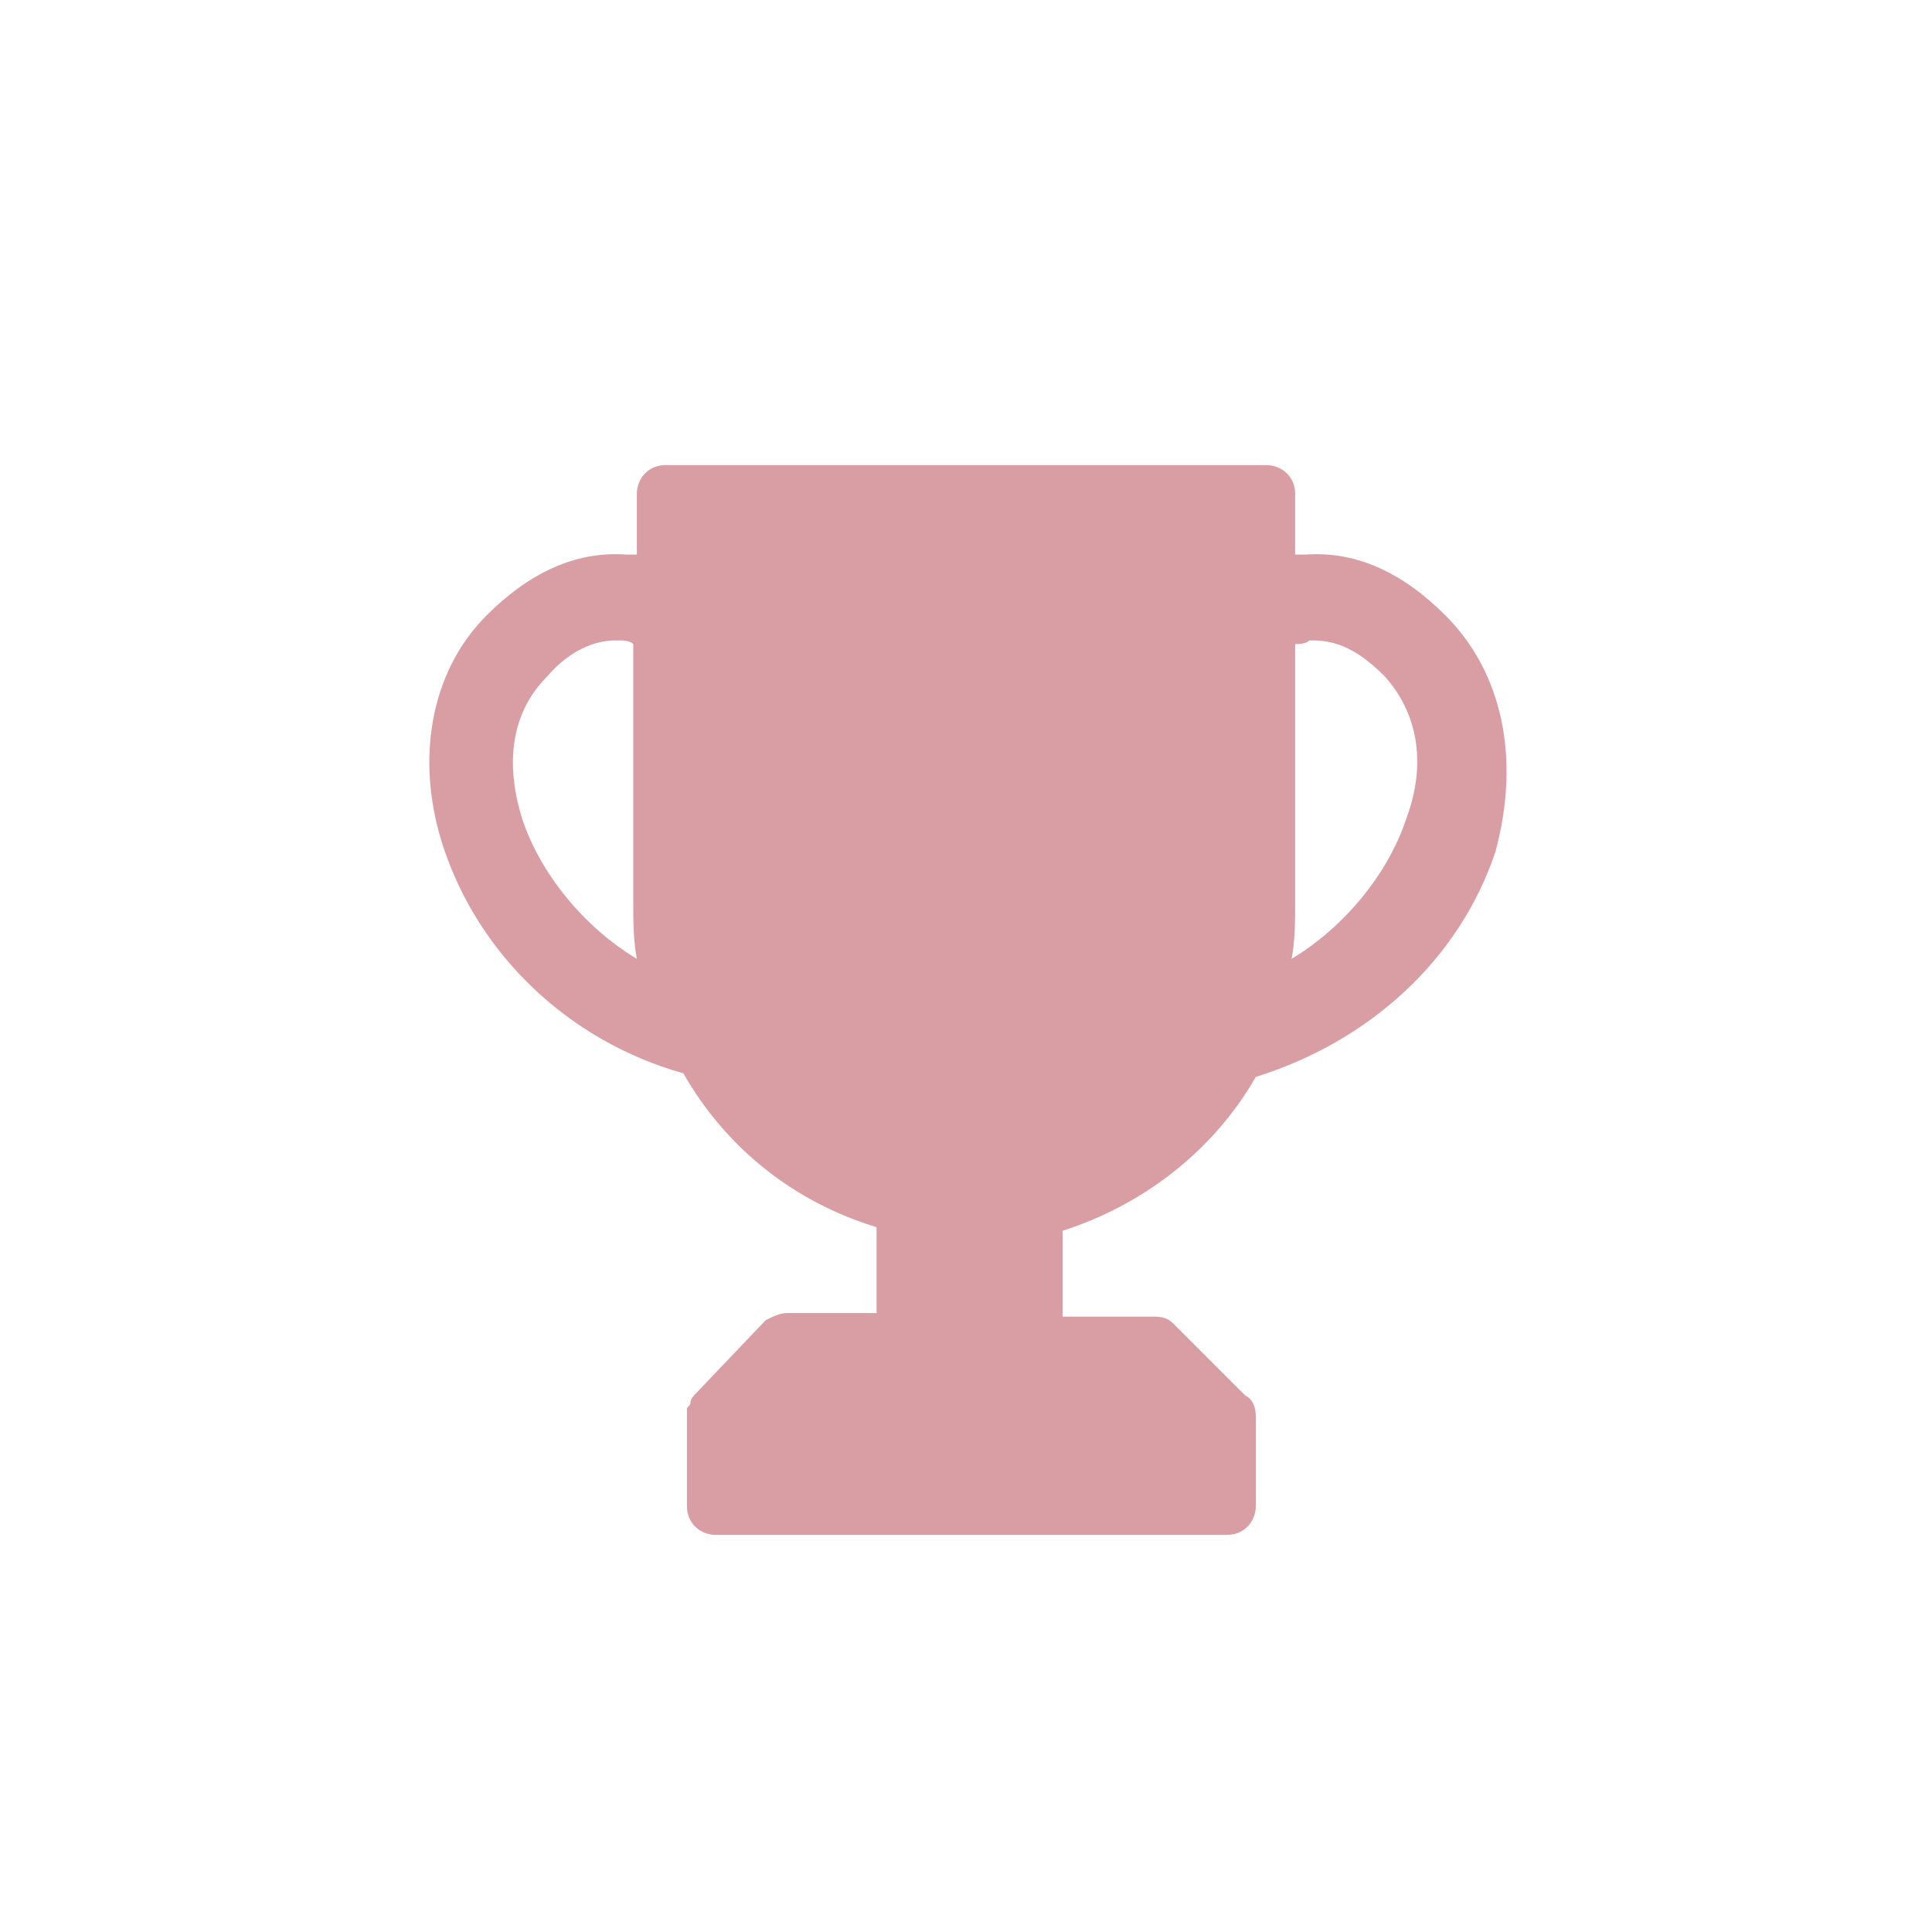
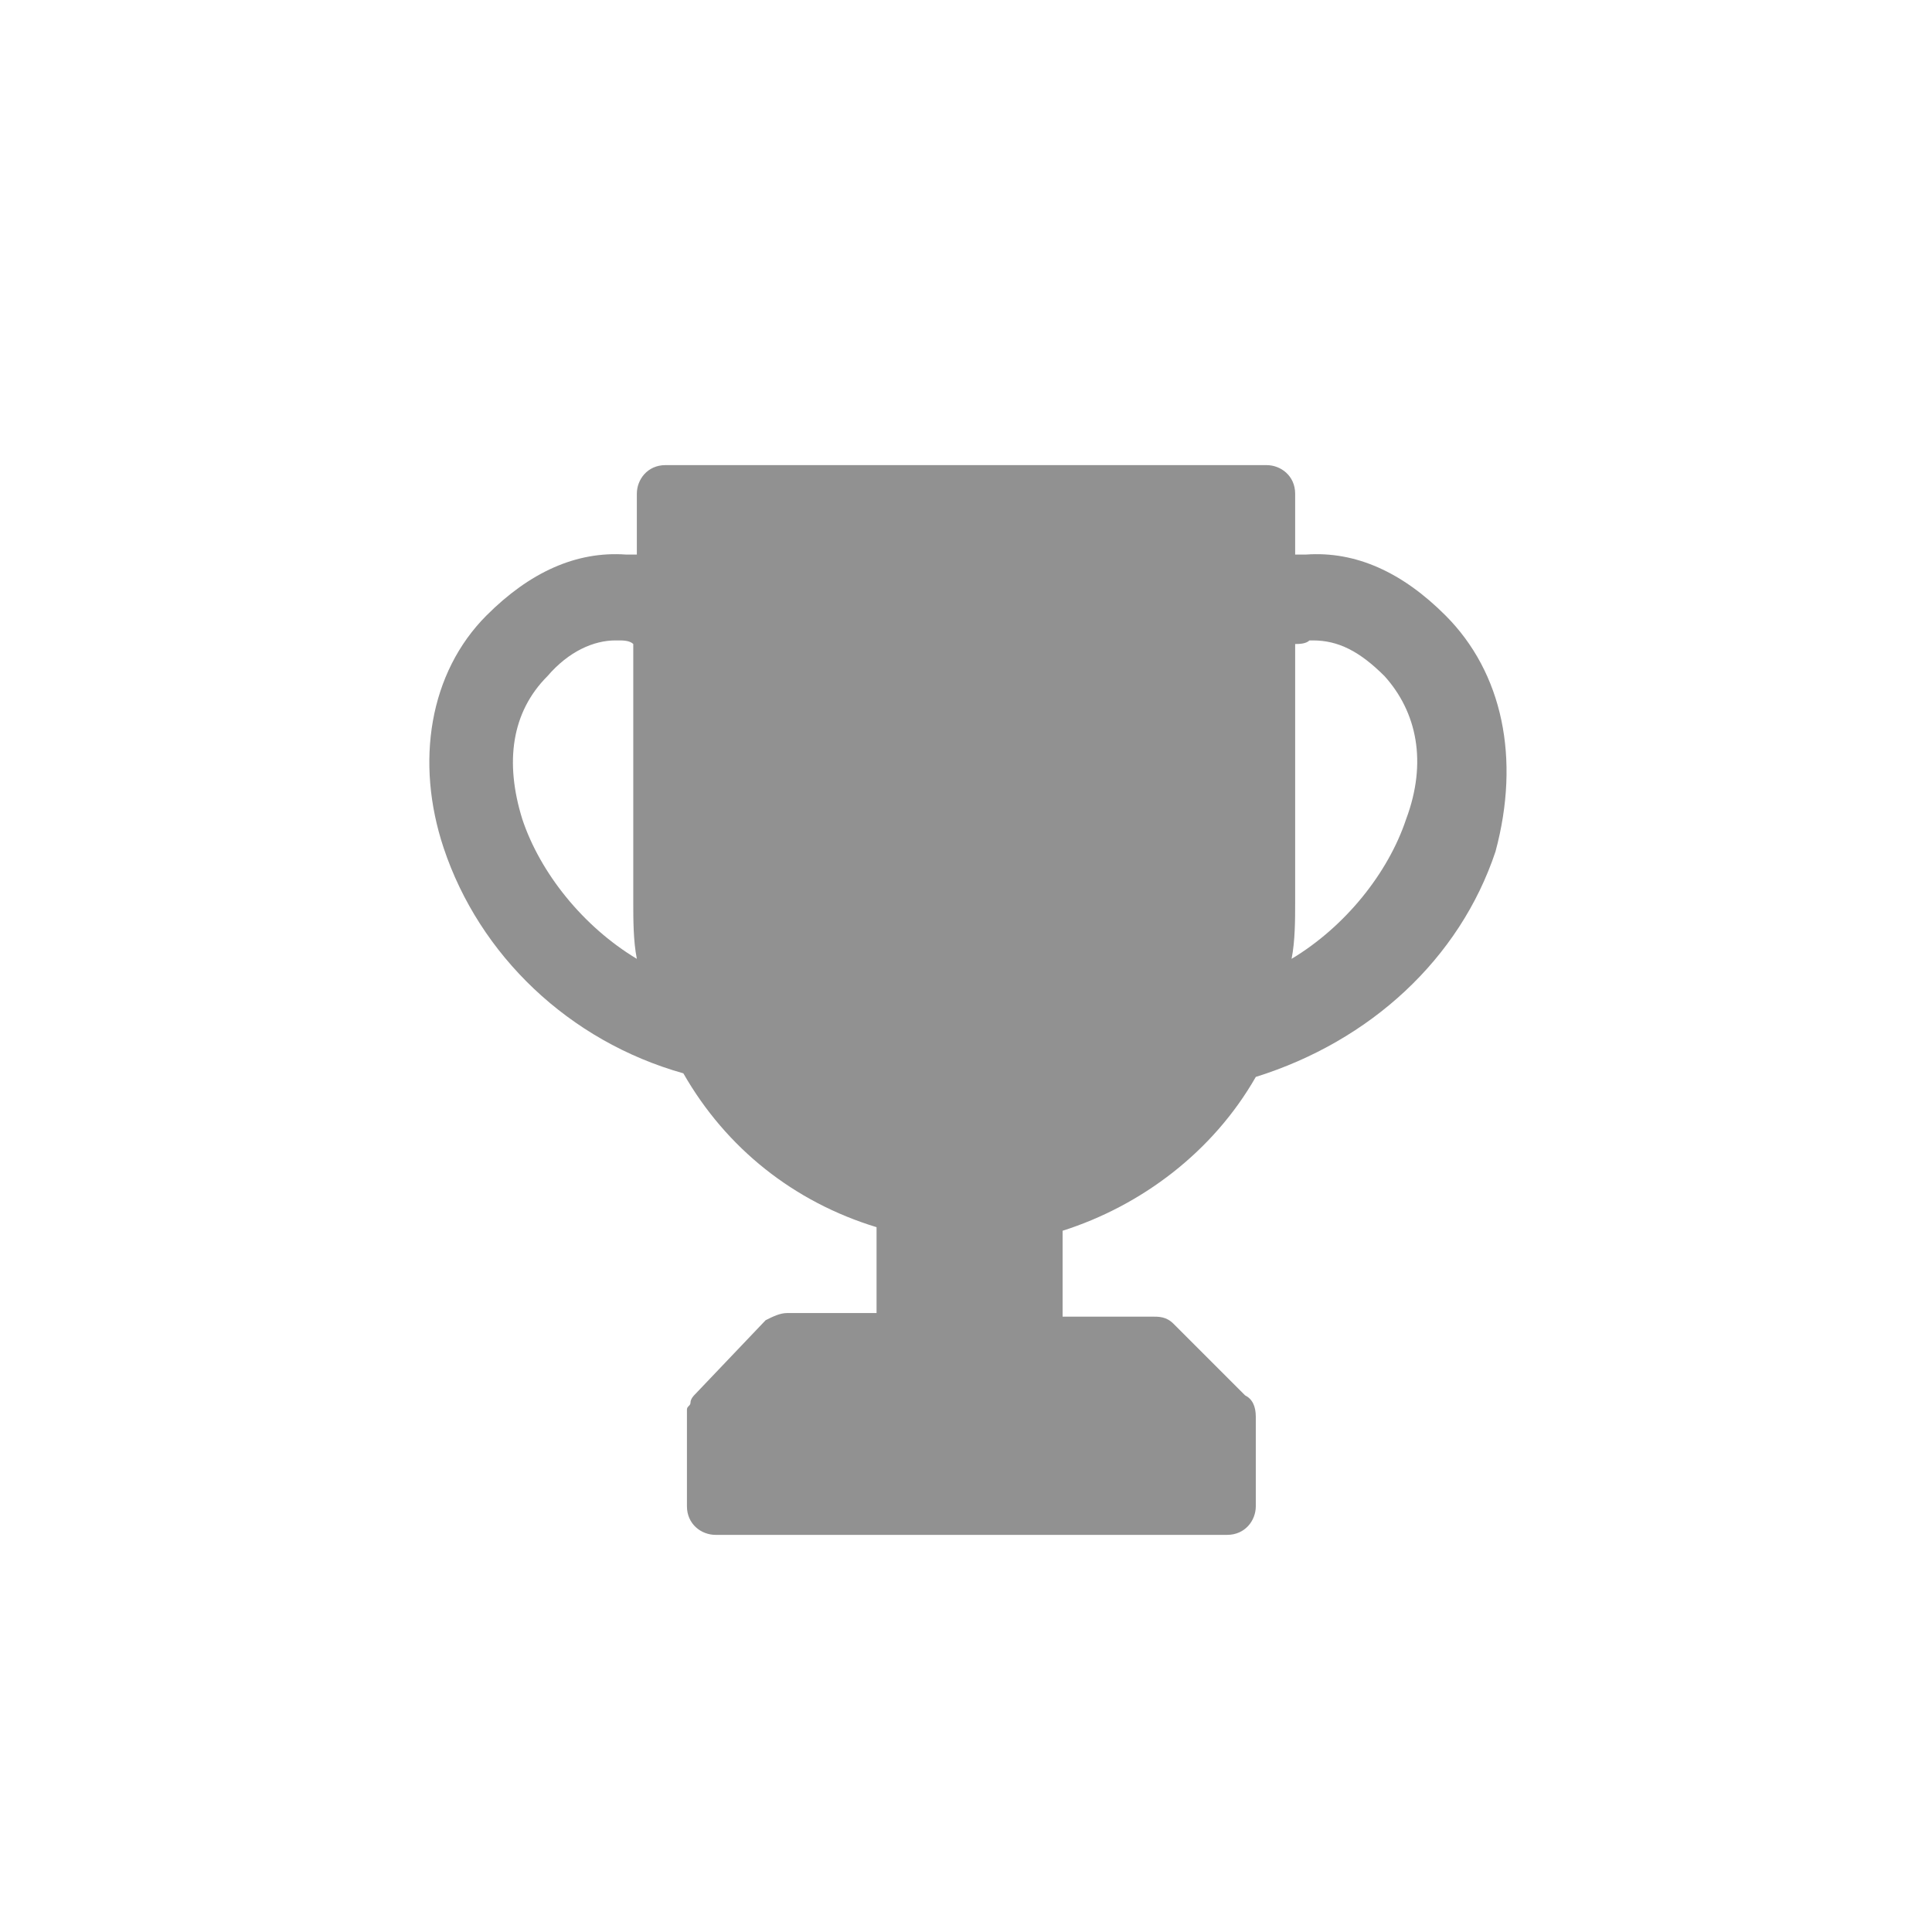
<svg xmlns="http://www.w3.org/2000/svg" version="1.1" id="Calque_1" x="0px" y="0px" viewBox="0 0 54 54" style="enable-background:new 0 0 54 54;" xml:space="preserve">
  <style type="text/css">
	.st0{fill:none;stroke:#D99EA4;stroke-width:1.5;stroke-linecap:round;stroke-linejoin:round;stroke-miterlimit:10;}
- 	.st1{fill:#D99EA4;}
+ 	.st1{fill:#919191;}
</style>
  <path class="st1" d="M40.4,17.2c-1.2-1.2-2.5-1.8-3.9-1.7c-0.1,0-0.2,0-0.3,0v-1.7c0-0.5-0.4-0.8-0.8-0.8H18.6  c-0.5,0-0.8,0.4-0.8,0.8v1.7c-0.1,0-0.2,0-0.3,0c-1.4-0.1-2.7,0.5-3.9,1.7c-1.6,1.6-2,4.1-1.2,6.5c1,3,3.5,5.4,6.7,6.3  c1.2,2.1,3.1,3.6,5.4,4.3v2.4h-2.5c-0.2,0-0.4,0.1-0.6,0.2l-2,2.1c0,0-0.1,0.1-0.1,0.2c0,0,0,0,0,0c0,0.1-0.1,0.1-0.1,0.2  c0,0,0,0.1,0,0.2v2.5c0,0.5,0.4,0.8,0.8,0.8h14.3c0.5,0,0.8-0.4,0.8-0.8l0-2.4c0,0,0-0.1,0-0.1c0-0.3-0.1-0.5-0.3-0.6l-2-2  c-0.2-0.2-0.4-0.2-0.6-0.2h-2.5v-2.4c2.2-0.7,4.2-2.2,5.4-4.3c3.2-1,5.7-3.3,6.7-6.3C42.5,21.2,42,18.8,40.4,17.2z M14.6,22.9  c-0.5-1.6-0.3-3,0.7-4c0.6-0.7,1.3-1,1.9-1c0,0,0.1,0,0.1,0c0.1,0,0.3,0,0.4,0.1v7.2c0,0.5,0,1.1,0.1,1.6  C16.3,25.9,15.1,24.4,14.6,22.9z M39.3,22.9c-0.5,1.5-1.7,3-3.2,3.9c0.1-0.5,0.1-1.1,0.1-1.6V18c0.1,0,0.3,0,0.4-0.1l0.1,0  c0.7,0,1.3,0.3,2,1C39.6,19.9,39.9,21.3,39.3,22.9z" />
</svg>
